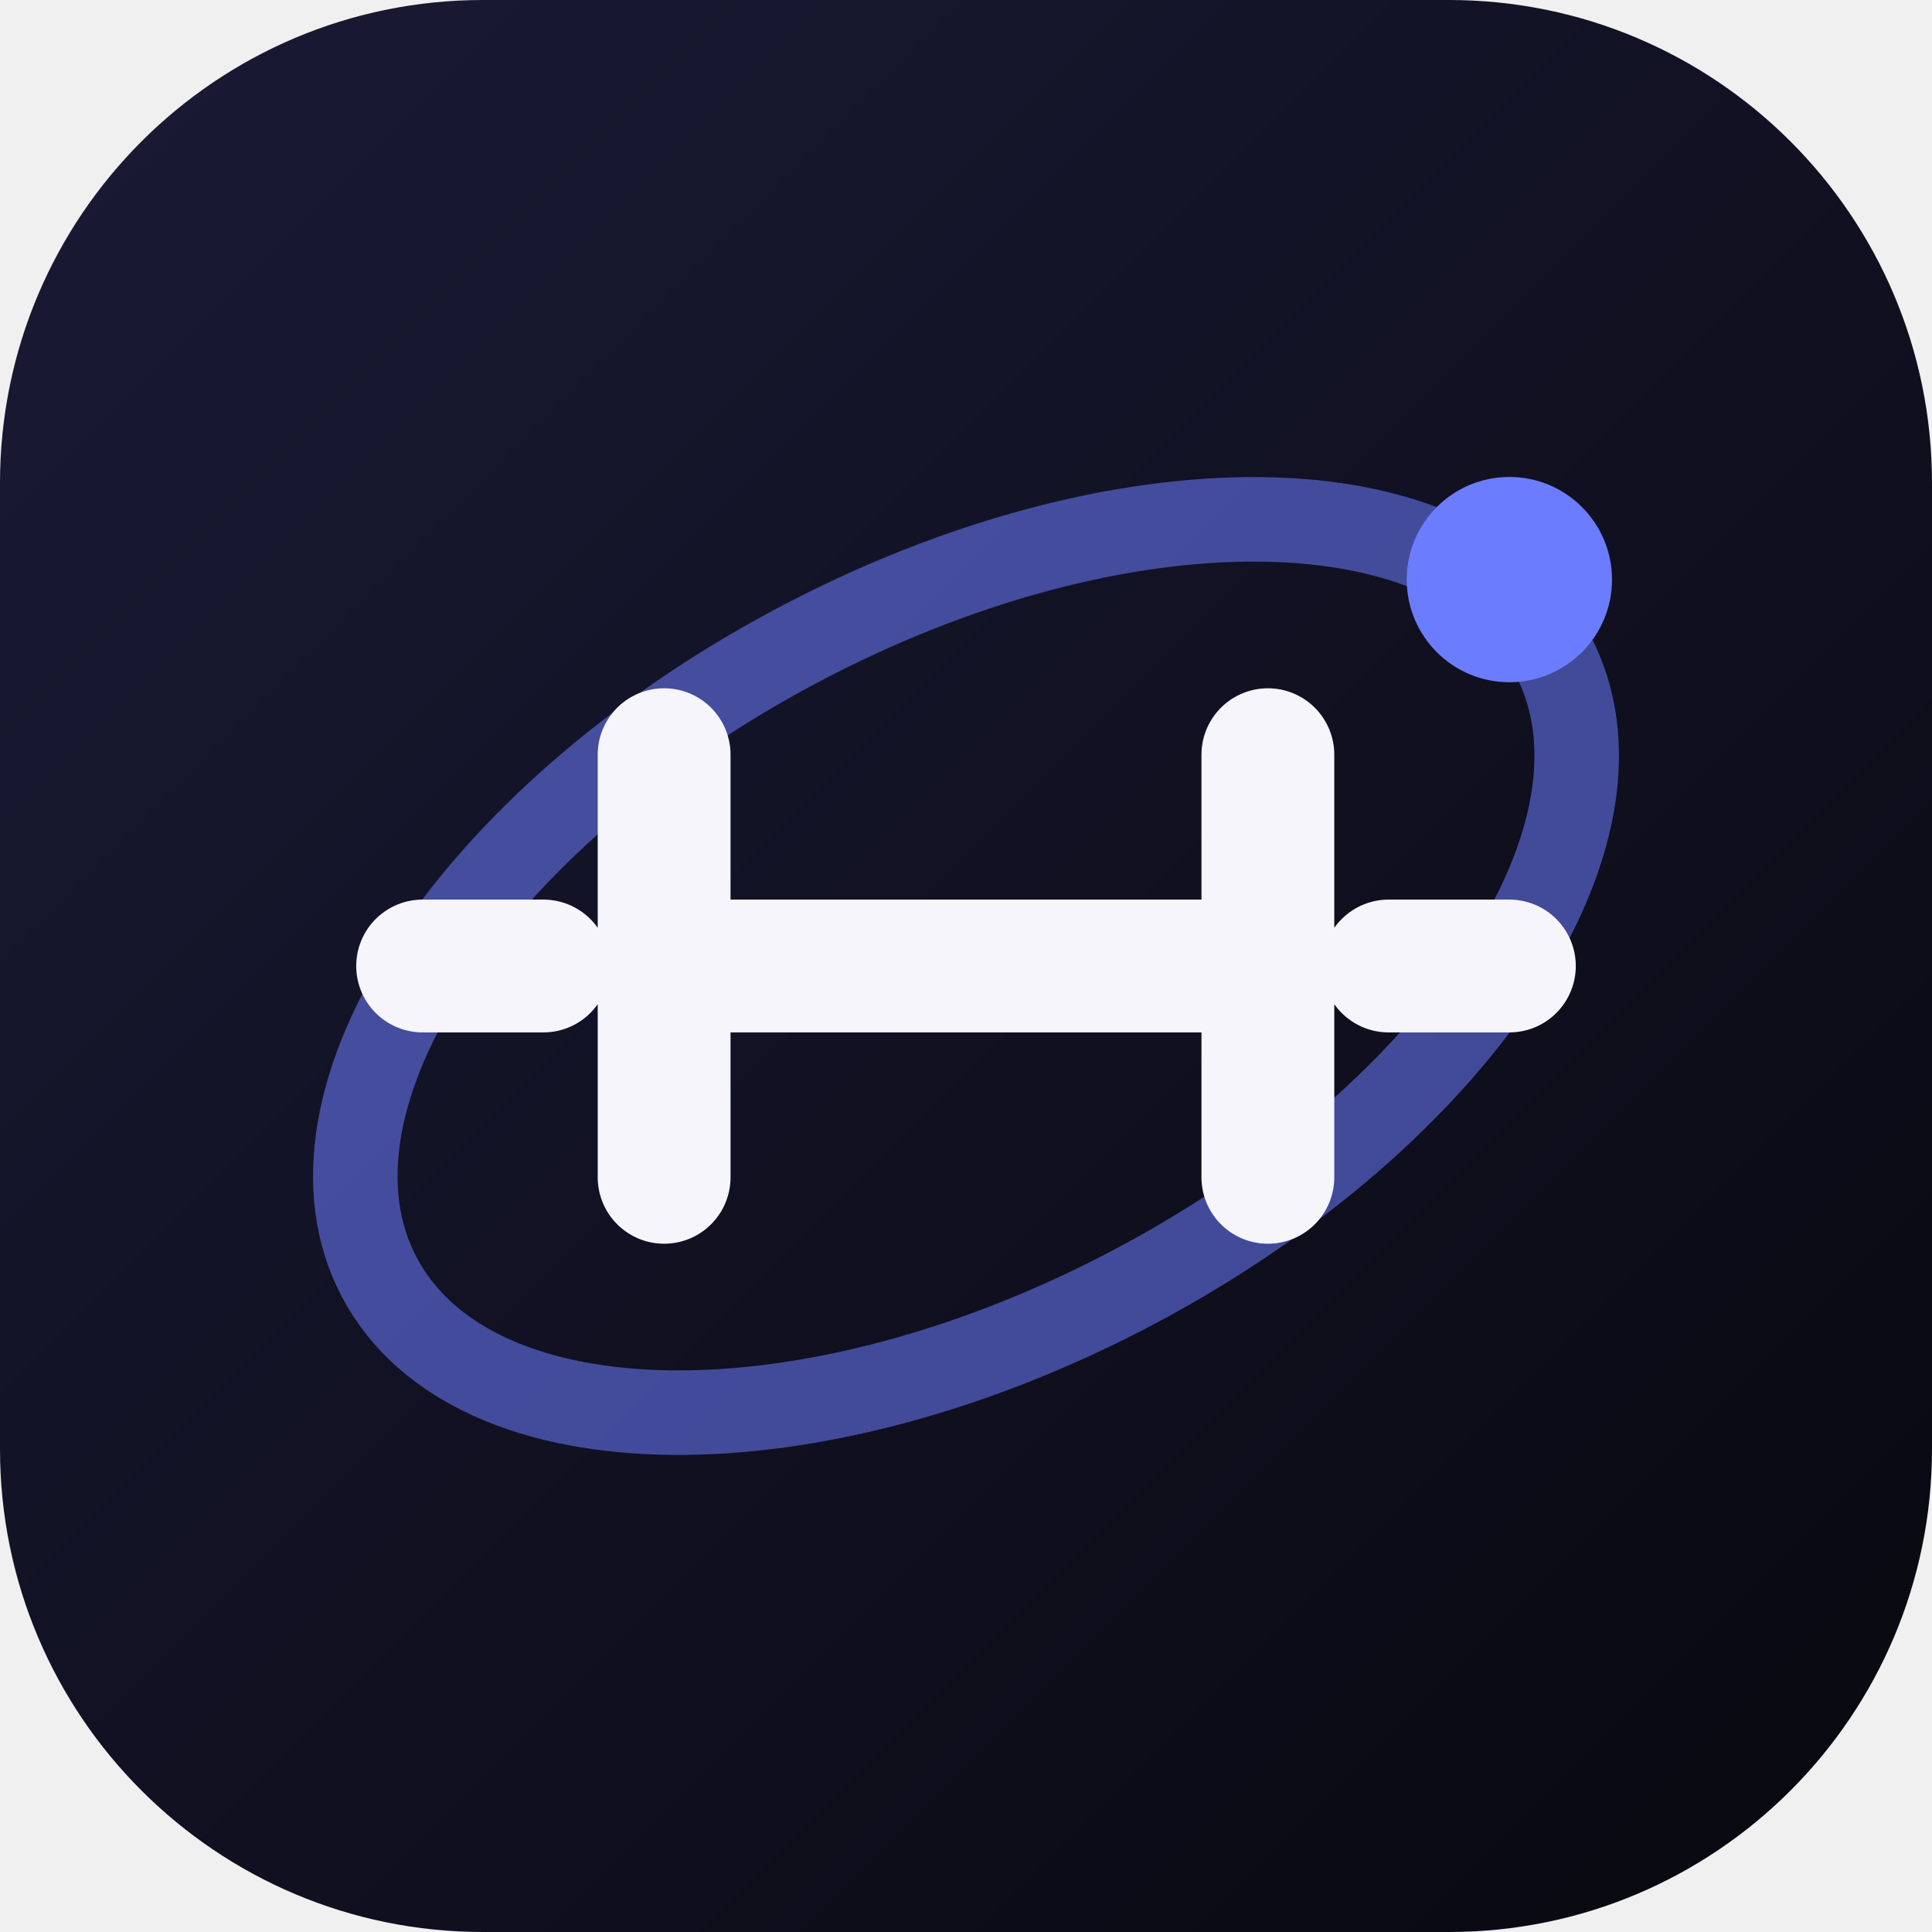
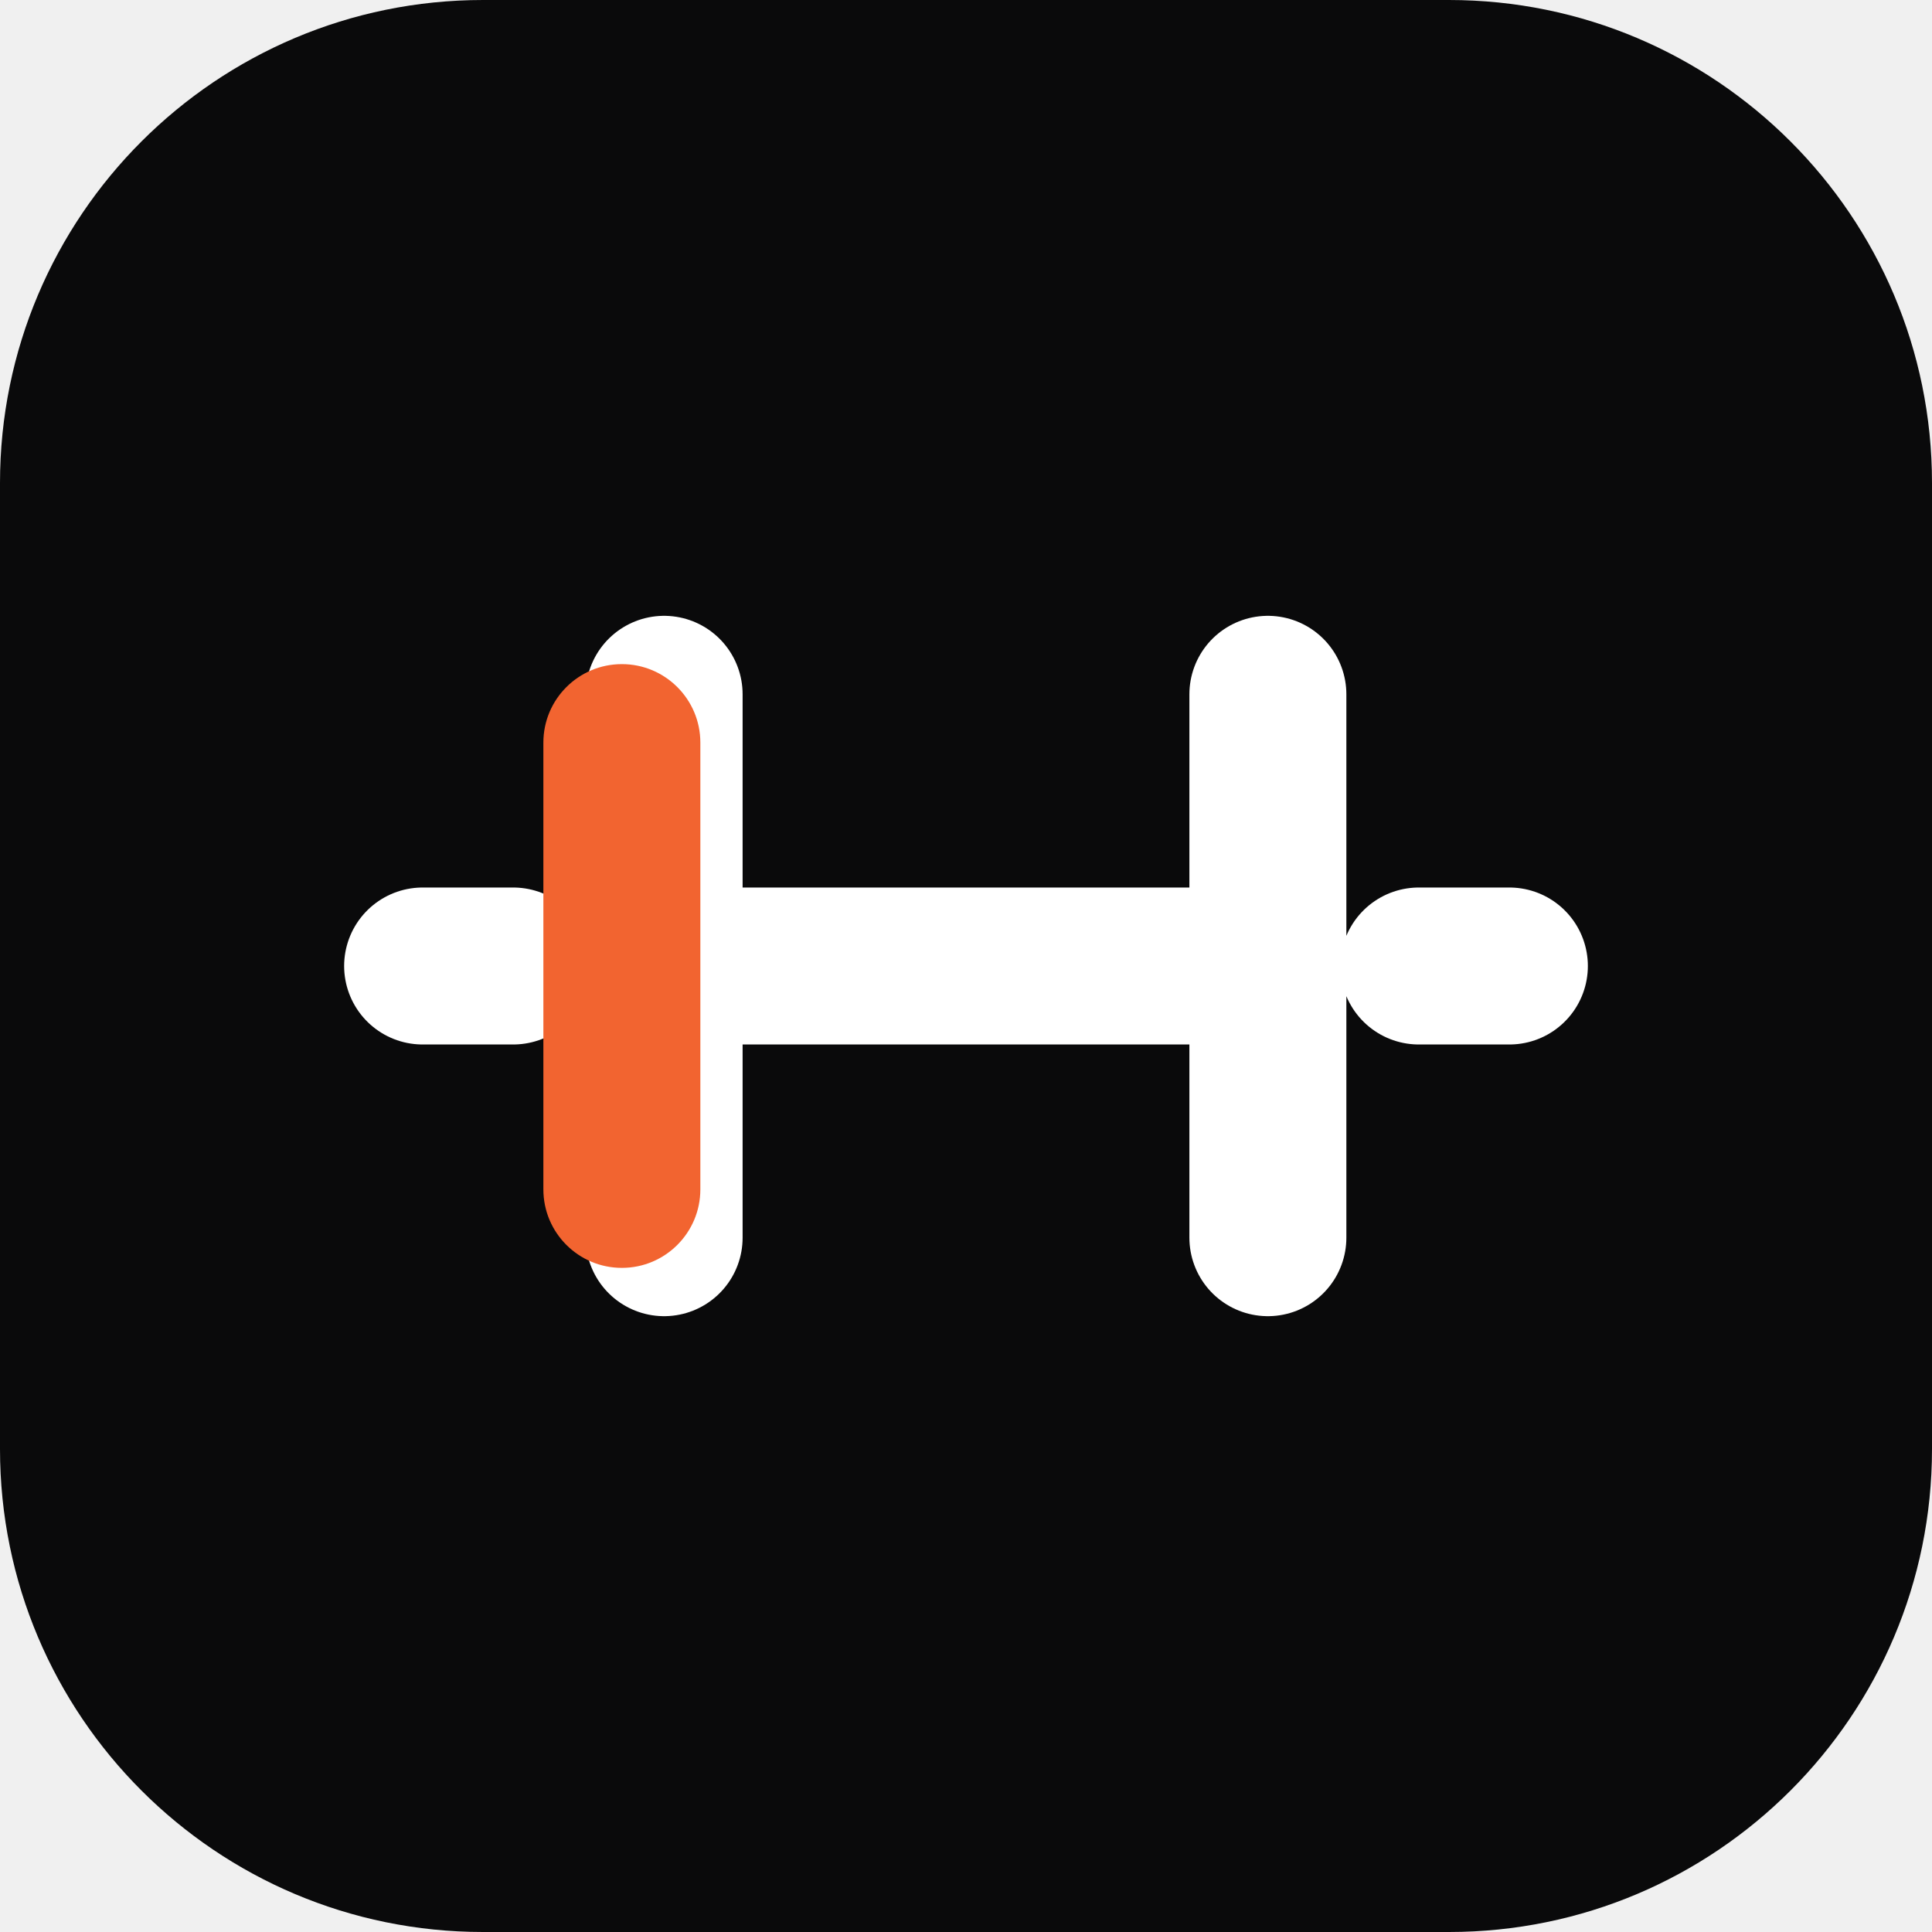
<svg xmlns="http://www.w3.org/2000/svg" width="32" height="32" viewBox="0 0 32 32">
-   <defs>
-     <linearGradient id="mfw-bg" x1="0" y1="0" x2="1" y2="1">
-       <stop offset="0" stop-color="#1a1a36" />
-       <stop offset="1" stop-color="#08080f" />
-     </linearGradient>
-   </defs>
-   <rect width="32" height="32" rx="8" fill="url(#mfw-bg)" />
-   <ellipse cx="16" cy="16" rx="11" ry="6" fill="none" stroke="#6c7cff" stroke-opacity="0.55" stroke-width="1.4" transform="rotate(-28 16 16)" />
-   <circle cx="25" cy="9.6" r="1.7" fill="#6c7cff" />
-   <g stroke="#f5f5fb" stroke-width="2.2" stroke-linecap="round">
-     <path d="M7 16h2M23 16h2M11 12.5v7M21 12.5v7M12 16h8" />
+   <rect width="32" height="32" rx="8" fill="#0a0a0b" />
+   <g stroke="#ffffff" stroke-width="2.6" stroke-linecap="round">
+     <path d="M7 16h1.5M23.5 16H25M11 11.5v9M21 11.5v9M11.5 16h9" />
  </g>
+   <rect x="9" y="11" width="2.6" height="10" rx="1.3" fill="#f26430" />
</svg>
